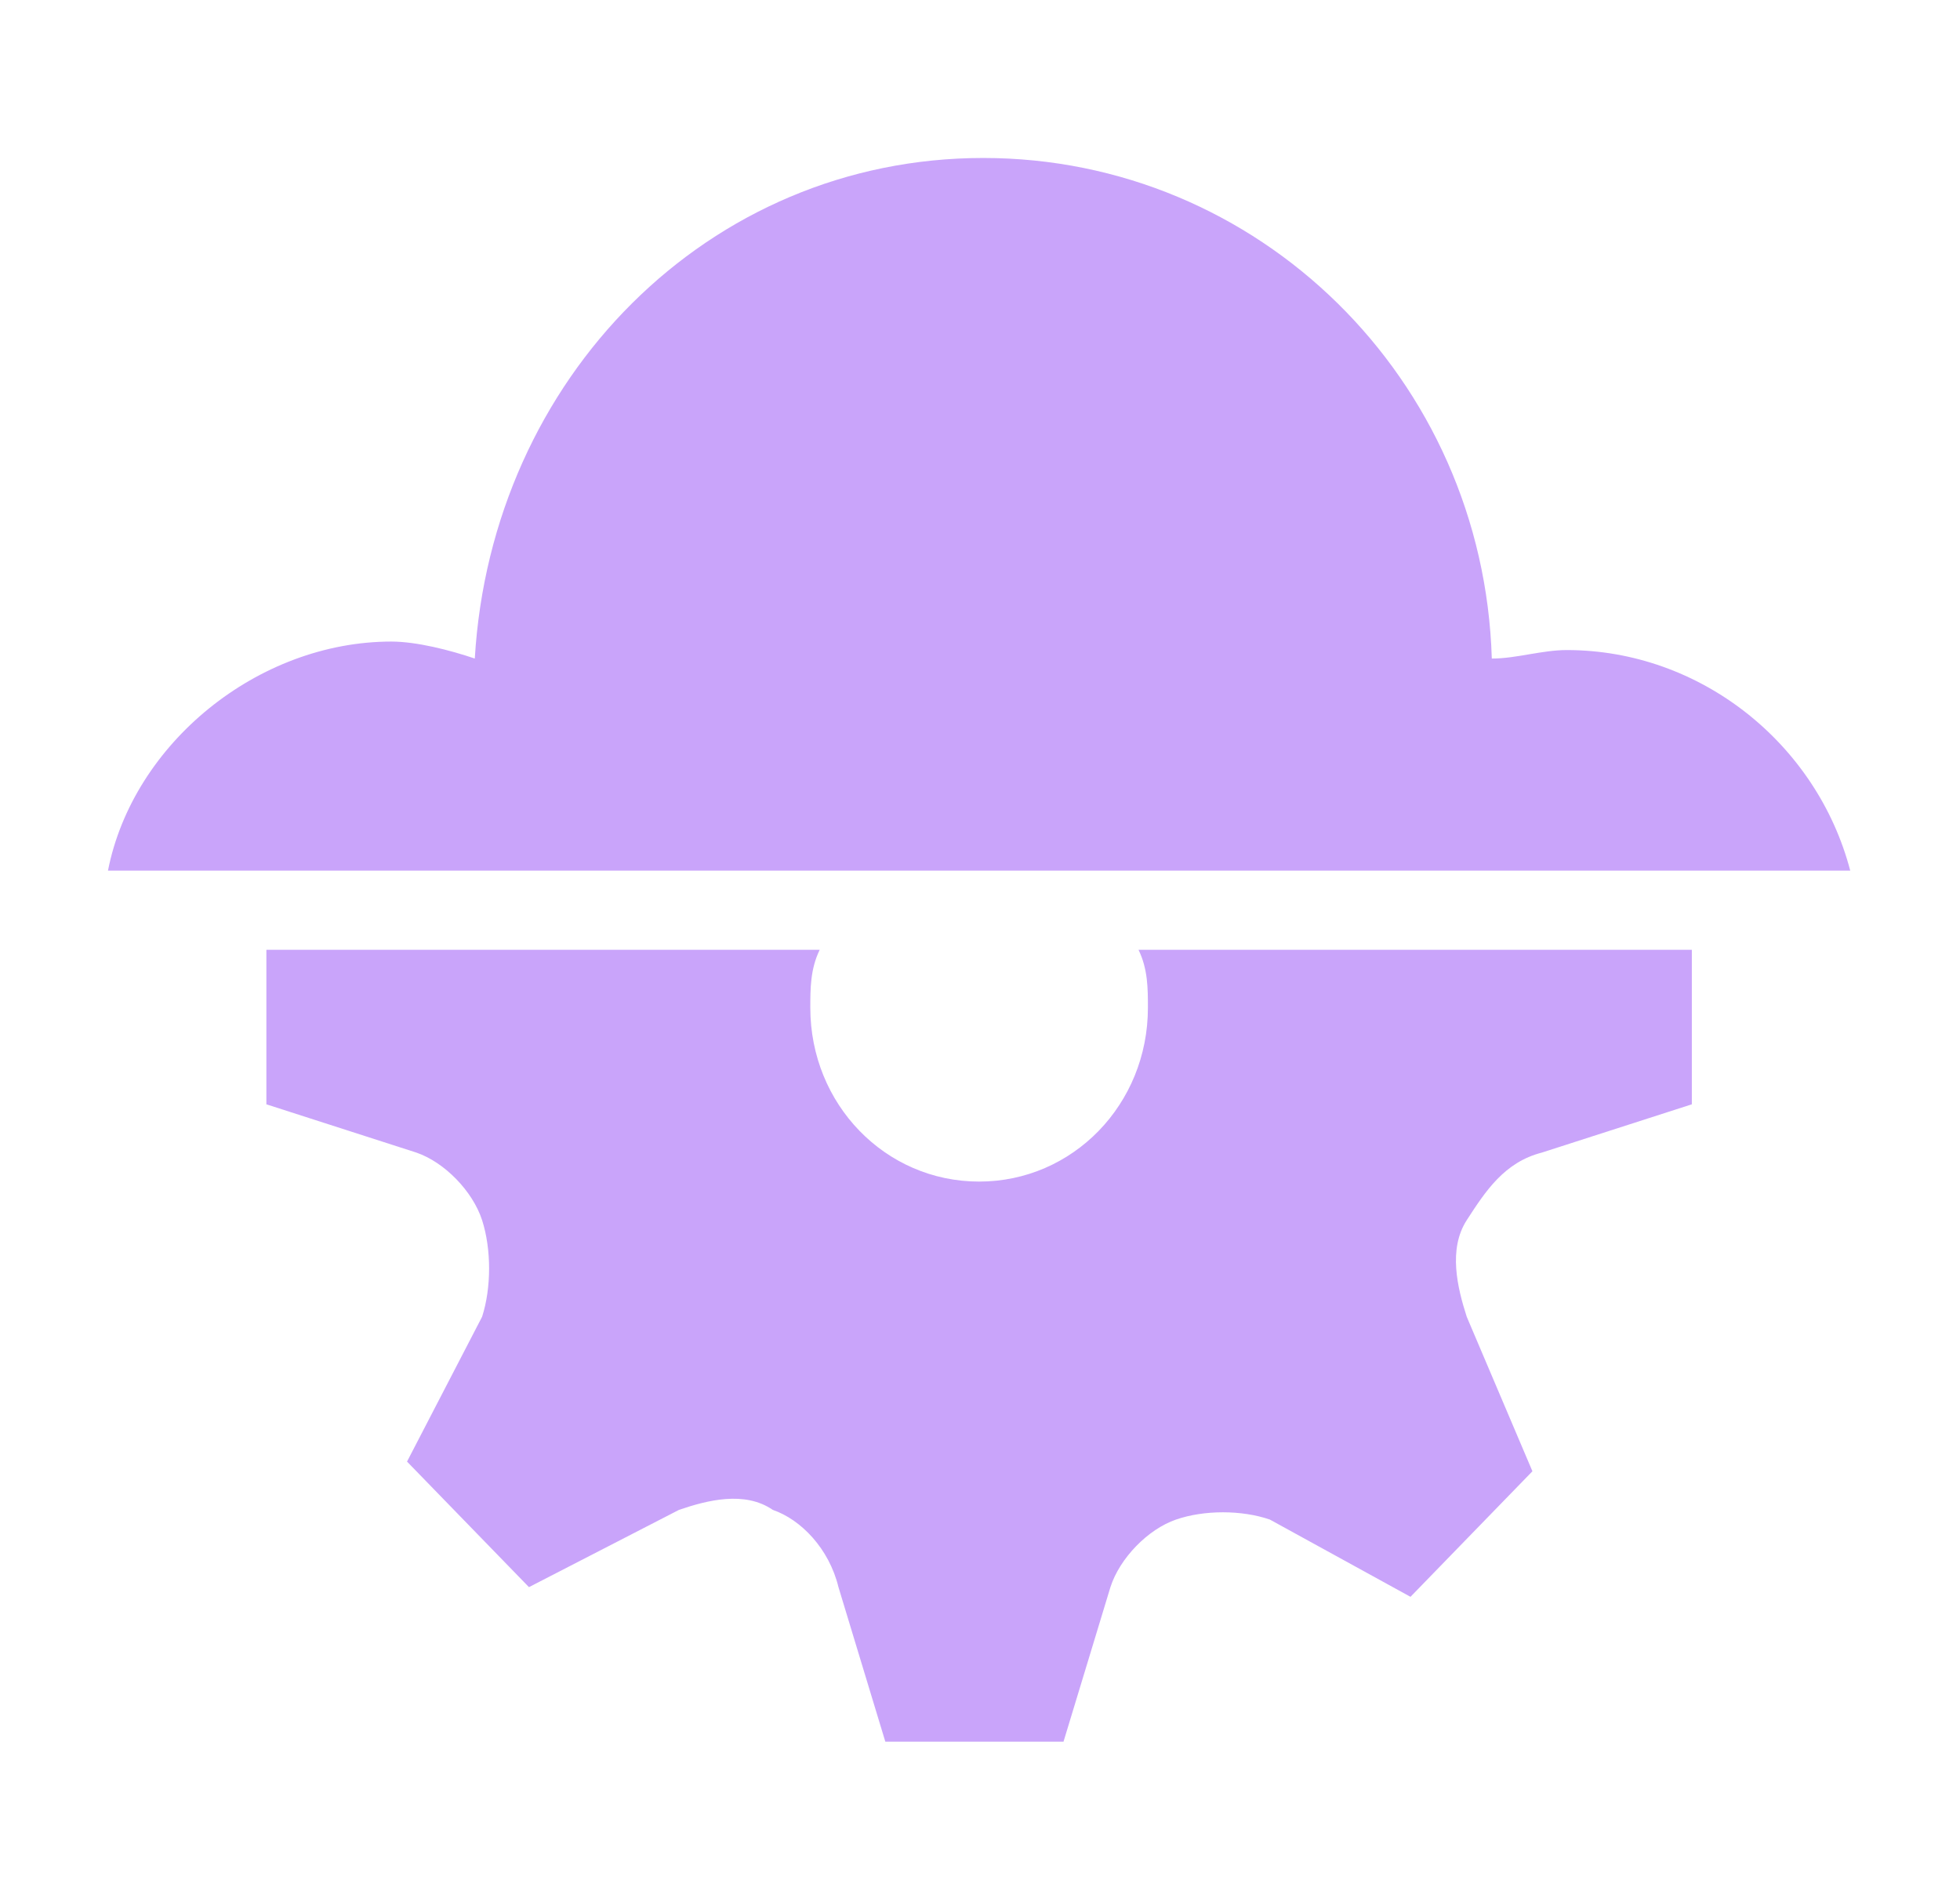
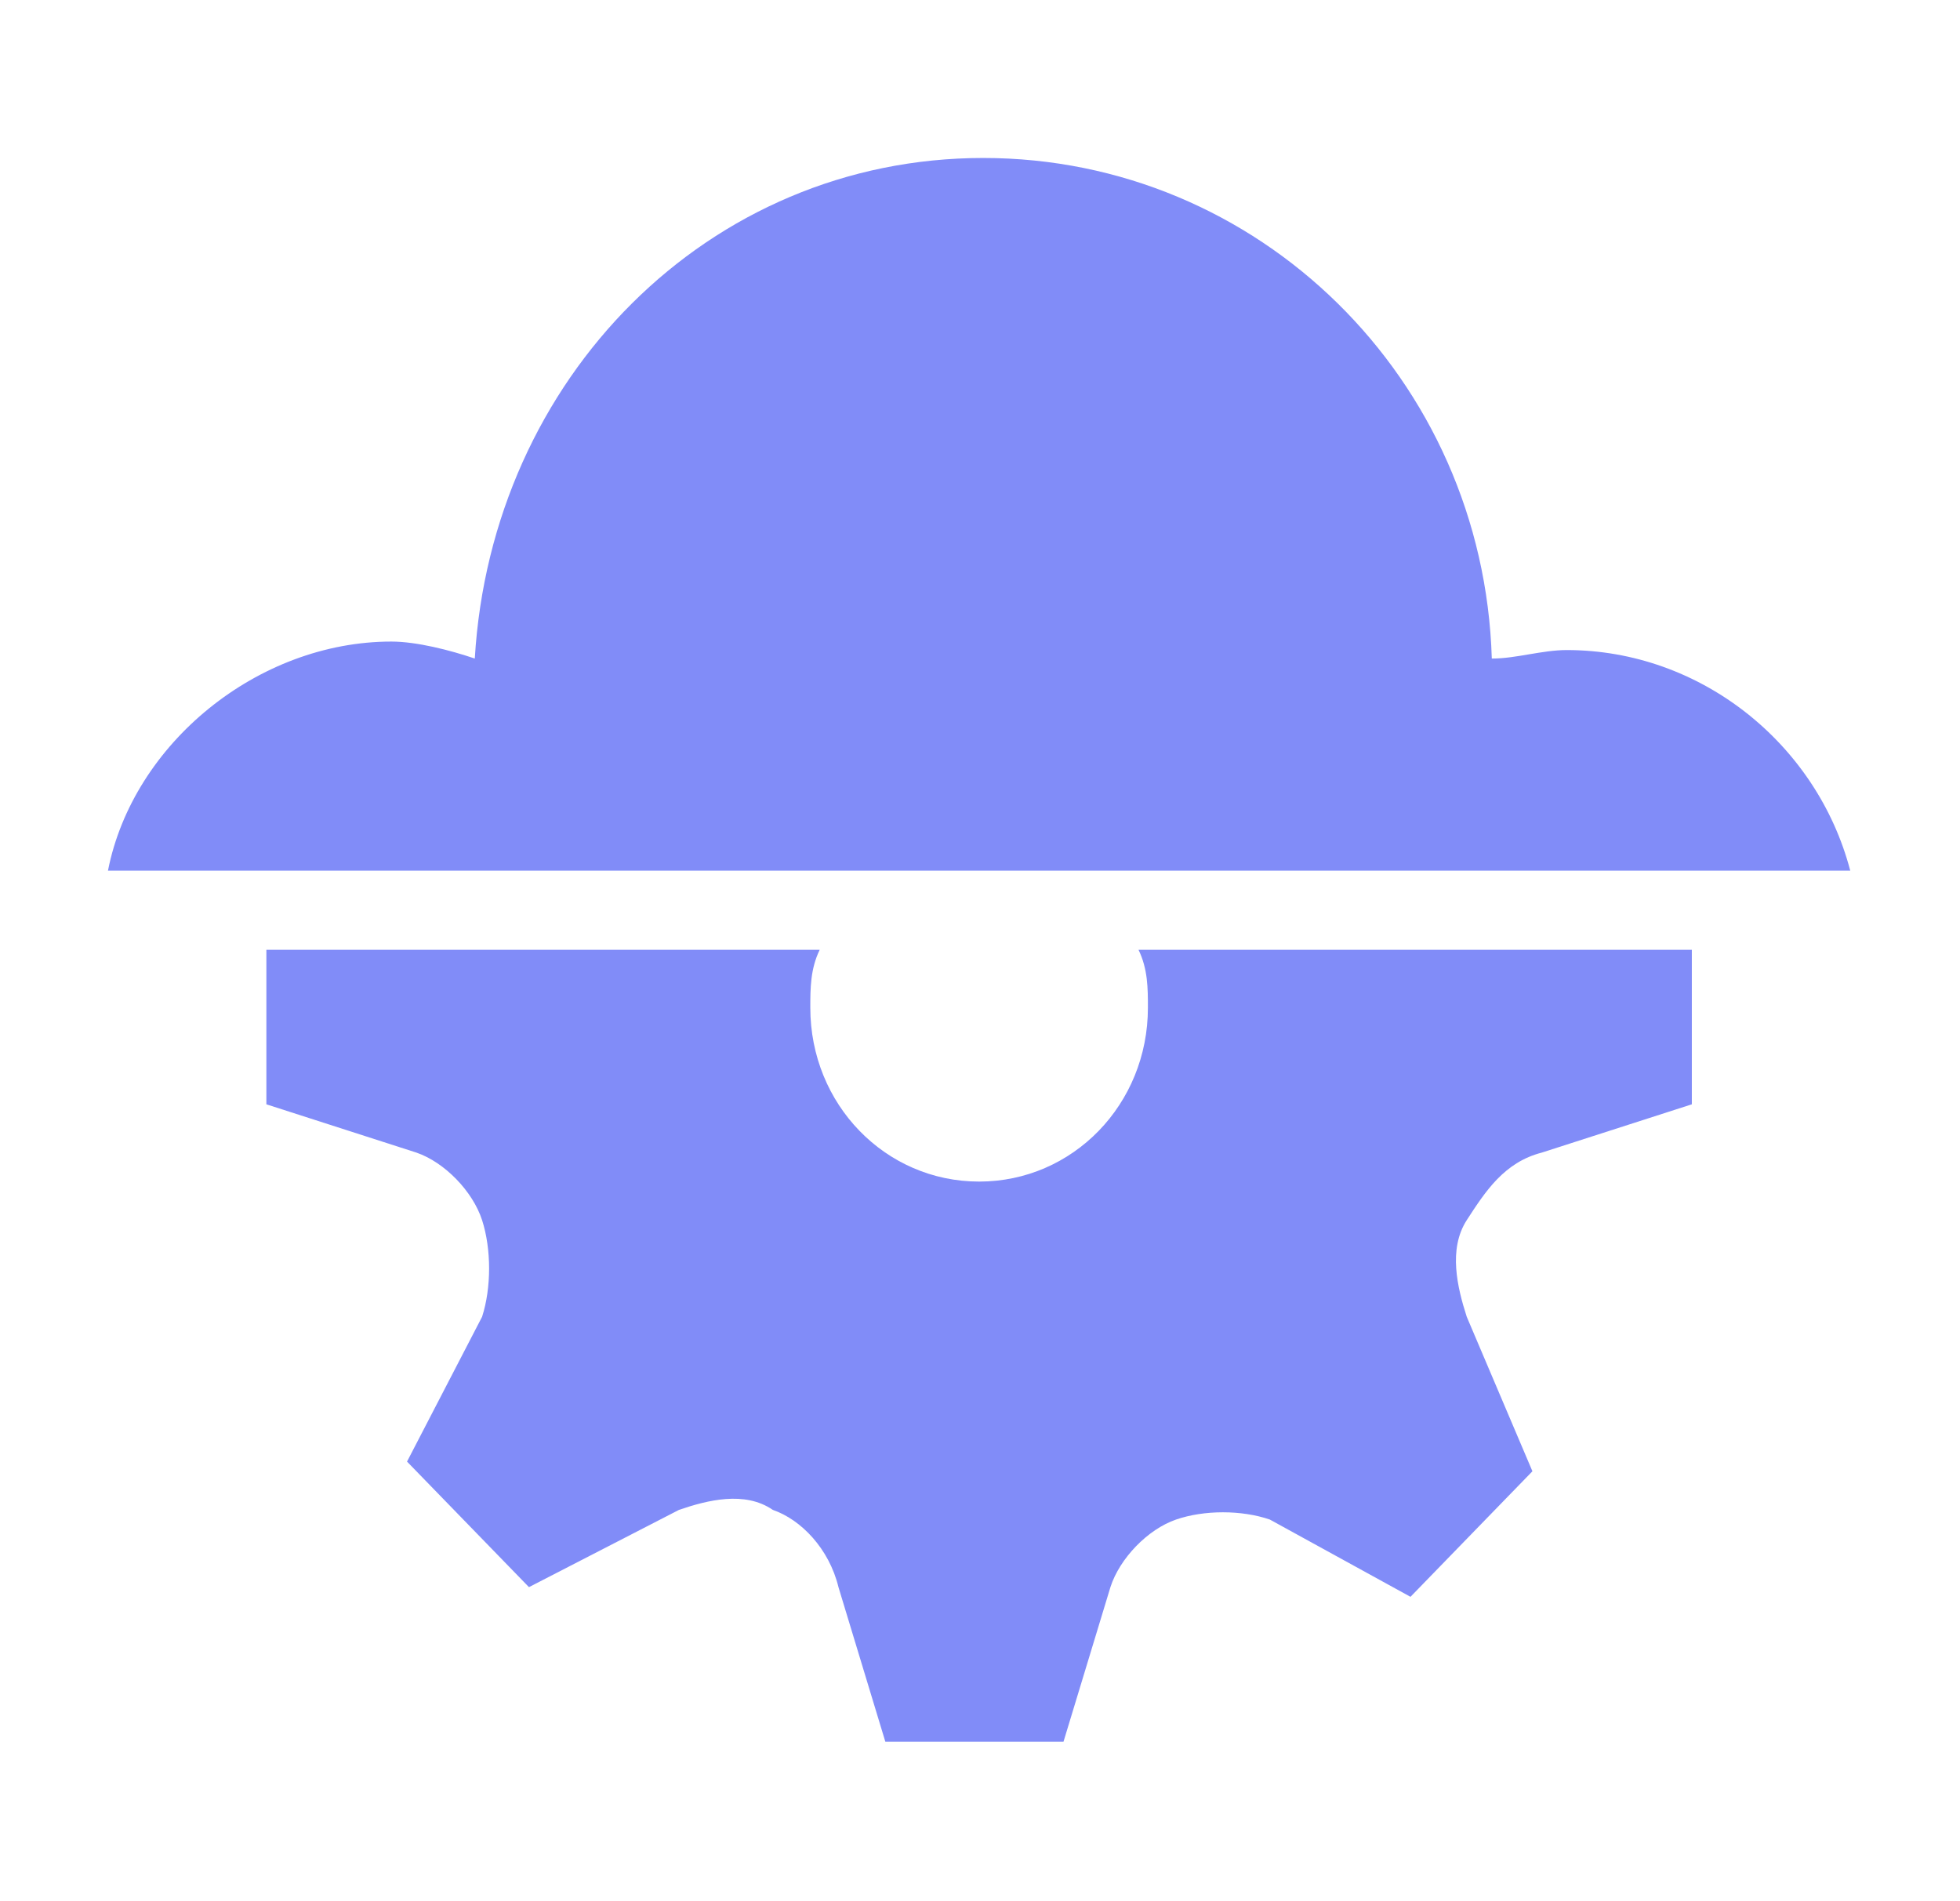
<svg xmlns="http://www.w3.org/2000/svg" width="33" height="32" viewBox="0 0 33 32" fill="none">
  <g id="nav/cloudProduct">
    <g id="vector">
-       <path d="M26.38 10.946C28.625 10.946 30.59 12.517 31.152 14.66L1.818 14.66C2.239 12.517 4.345 10.803 6.59 10.803C7.011 10.803 7.573 10.946 7.994 11.089C8.274 6.374 11.924 2.66 16.555 2.66C21.187 2.66 24.976 6.374 25.117 11.089C25.327 11.089 25.538 11.053 25.748 11.017C25.959 10.982 26.169 10.946 26.38 10.946Z" fill="#C9A4FA" />
-       <path d="M19.327 16.969C19.327 16.644 19.327 16.319 19.169 15.993H28.485V18.595L25.959 19.408C25.327 19.571 25.011 20.058 24.695 20.546C24.38 21.034 24.538 21.684 24.695 22.172L25.801 24.774L23.748 26.888L21.38 25.587C20.906 25.424 20.274 25.424 19.801 25.587C19.327 25.75 18.853 26.237 18.696 26.725L17.906 29.327H14.906L14.117 26.725C13.959 26.075 13.485 25.587 13.011 25.424C12.538 25.099 11.906 25.262 11.432 25.424L8.906 26.725L6.853 24.611L8.117 22.172C8.274 21.684 8.274 21.034 8.117 20.546C7.959 20.058 7.485 19.571 7.011 19.408L4.485 18.595L4.485 15.993L13.801 15.993C13.643 16.319 13.643 16.644 13.643 16.969C13.643 18.595 14.906 19.896 16.485 19.896C18.064 19.896 19.327 18.595 19.327 16.969Z" fill="#C9A4FA" />
+       <path d="M26.38 10.946C28.625 10.946 30.59 12.517 31.152 14.66L1.818 14.66C2.239 12.517 4.345 10.803 6.59 10.803C7.011 10.803 7.573 10.946 7.994 11.089C8.274 6.374 11.924 2.66 16.555 2.66C21.187 2.66 24.976 6.374 25.117 11.089C25.327 11.089 25.538 11.053 25.748 11.017C25.959 10.982 26.169 10.946 26.38 10.946Z" fill="#818CF8" />
+       <path d="M19.327 16.969C19.327 16.644 19.327 16.319 19.169 15.993H28.485V18.595L25.959 19.408C25.327 19.571 25.011 20.058 24.695 20.546C24.38 21.034 24.538 21.684 24.695 22.172L25.801 24.774L23.748 26.888L21.38 25.587C20.906 25.424 20.274 25.424 19.801 25.587C19.327 25.75 18.853 26.237 18.696 26.725L17.906 29.327H14.906L14.117 26.725C13.959 26.075 13.485 25.587 13.011 25.424C12.538 25.099 11.906 25.262 11.432 25.424L8.906 26.725L6.853 24.611L8.117 22.172C8.274 21.684 8.274 21.034 8.117 20.546C7.959 20.058 7.485 19.571 7.011 19.408L4.485 18.595L4.485 15.993L13.801 15.993C13.643 16.319 13.643 16.644 13.643 16.969C13.643 18.595 14.906 19.896 16.485 19.896C18.064 19.896 19.327 18.595 19.327 16.969Z" fill="#818CF8" />
    </g>
  </g>
</svg>
